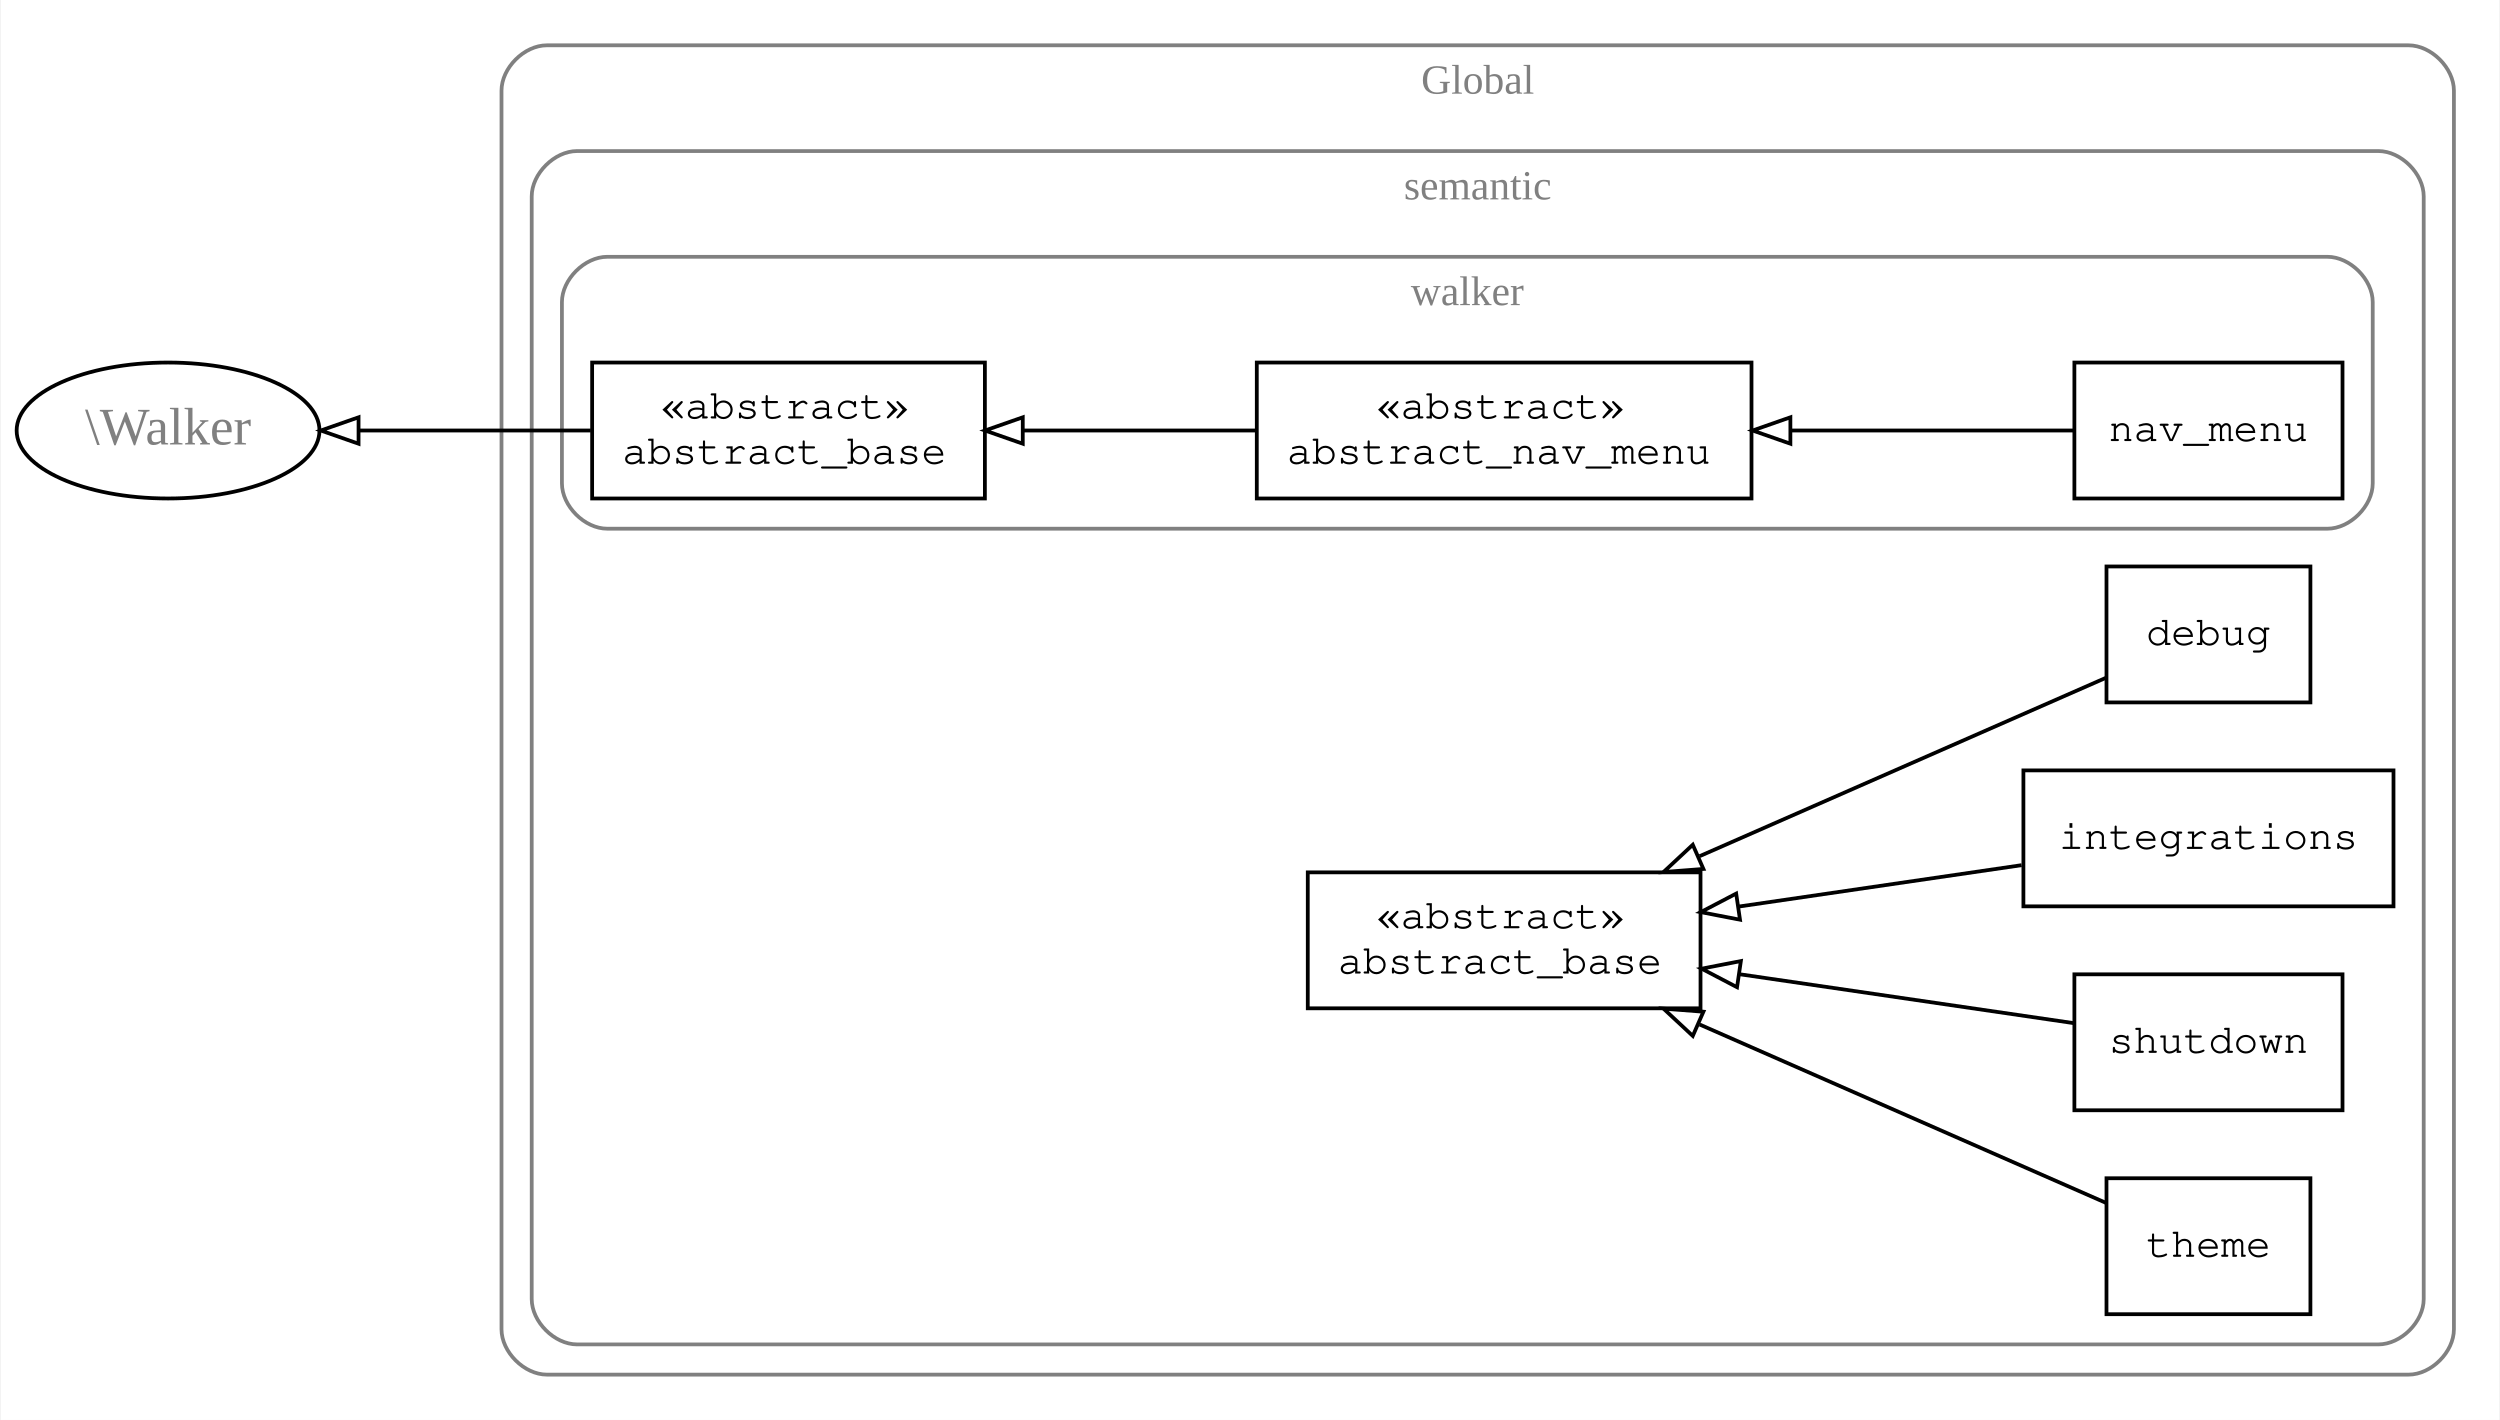
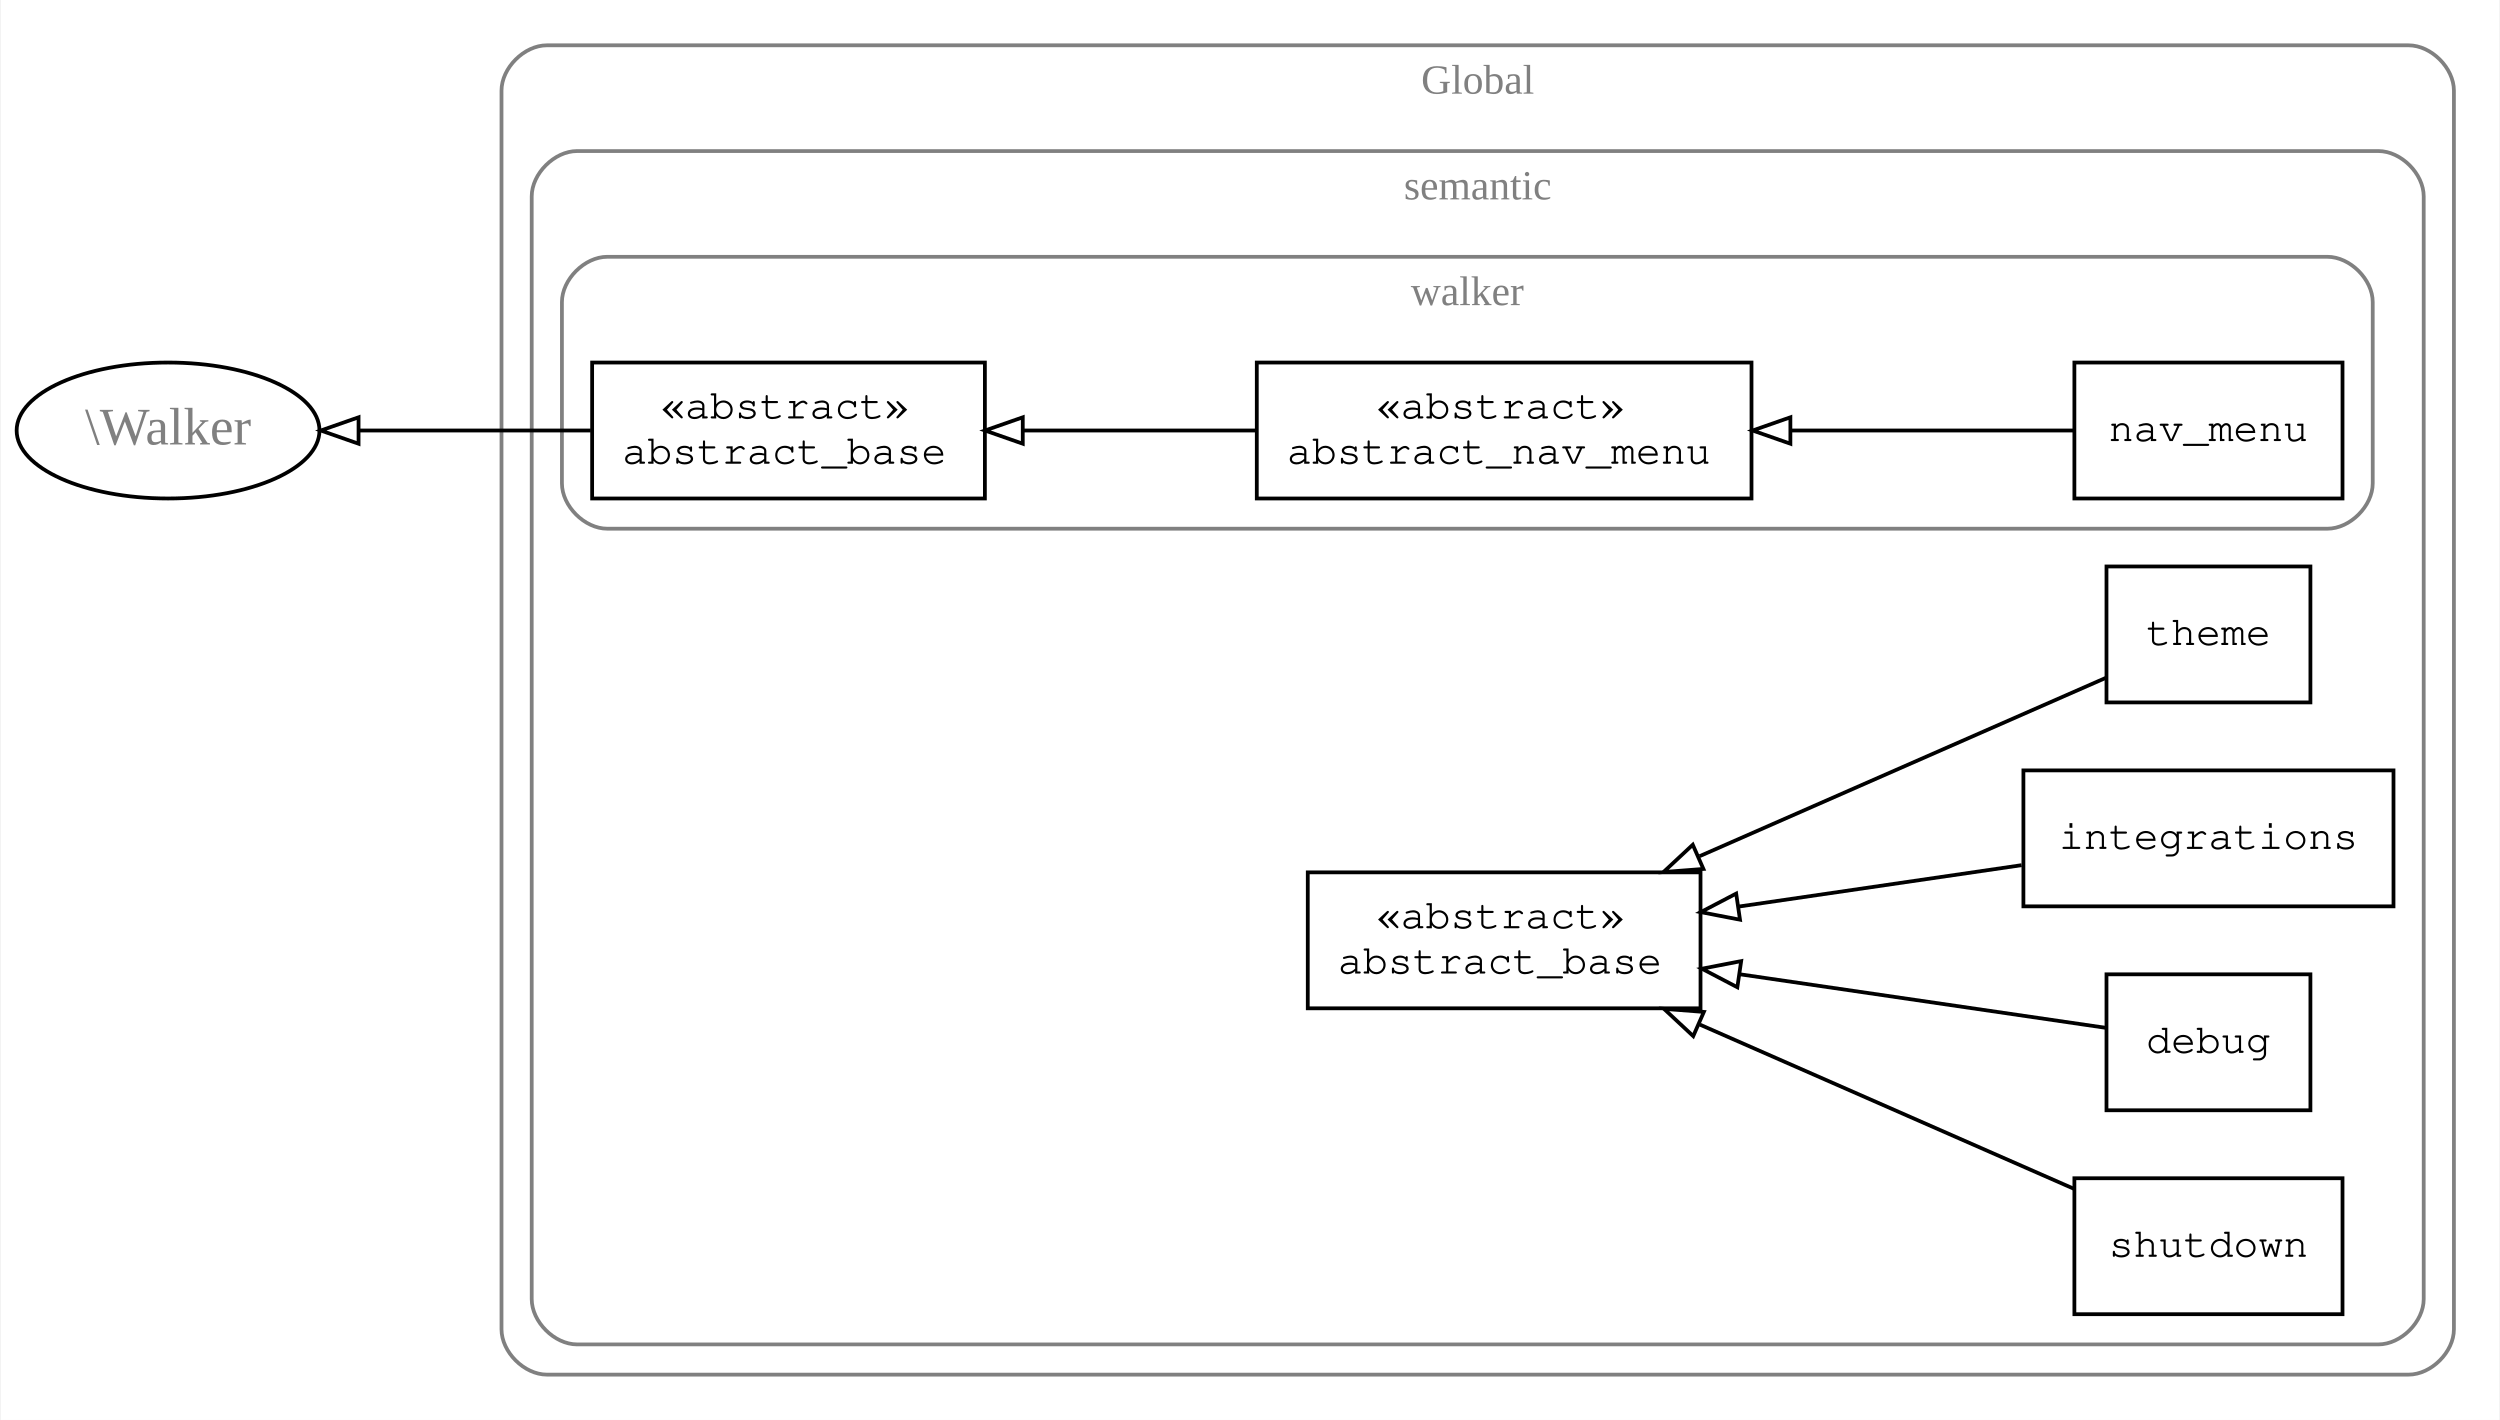
<svg xmlns="http://www.w3.org/2000/svg" width="662pt" height="376pt" viewBox="0.00 0.00 661.59 376.00">
  <g id="graph0" class="graph" transform="scale(1 1) rotate(0) translate(4 372)">
    <polygon fill="white" stroke="none" points="-4,4 -4,-372 657.593,-372 657.593,4 -4,4" />
    <g id="clust1" class="cluster">
      <path fill="none" stroke="gray" d="M140.593,-8C140.593,-8 633.593,-8 633.593,-8 639.593,-8 645.593,-14 645.593,-20 645.593,-20 645.593,-348 645.593,-348 645.593,-354 639.593,-360 633.593,-360 633.593,-360 140.593,-360 140.593,-360 134.593,-360 128.593,-354 128.593,-348 128.593,-348 128.593,-20 128.593,-20 128.593,-14 134.593,-8 140.593,-8" />
      <text text-anchor="middle" x="387.093" y="-347.2" font-family="Times New Roman,serif" font-size="11.00" fill="gray">Global</text>
    </g>
    <g id="clust2" class="cluster">
      <path fill="none" stroke="gray" d="M148.593,-16C148.593,-16 625.593,-16 625.593,-16 631.593,-16 637.593,-22 637.593,-28 637.593,-28 637.593,-320 637.593,-320 637.593,-326 631.593,-332 625.593,-332 625.593,-332 148.593,-332 148.593,-332 142.593,-332 136.593,-326 136.593,-320 136.593,-320 136.593,-28 136.593,-28 136.593,-22 142.593,-16 148.593,-16" />
      <text text-anchor="middle" x="387.093" y="-319.2" font-family="Times New Roman,serif" font-size="11.00" fill="gray">semantic</text>
    </g>
    <g id="clust3" class="cluster">
      <path fill="none" stroke="gray" d="M156.593,-232C156.593,-232 612.093,-232 612.093,-232 618.093,-232 624.093,-238 624.093,-244 624.093,-244 624.093,-292 624.093,-292 624.093,-298 618.093,-304 612.093,-304 612.093,-304 156.593,-304 156.593,-304 150.593,-304 144.593,-298 144.593,-292 144.593,-292 144.593,-244 144.593,-244 144.593,-238 150.593,-232 156.593,-232" />
      <text text-anchor="middle" x="384.343" y="-291.2" font-family="Times New Roman,serif" font-size="11.00" fill="gray">walker</text>
    </g>
    <g id="node1" class="node">
      <polygon fill="none" stroke="black" points="256.593,-276 152.593,-276 152.593,-240 256.593,-240 256.593,-276" />
      <text text-anchor="start" x="170.593" y="-261.2" font-family="Courier,monospace" font-size="11.00">«abstract»</text>
      <text text-anchor="start" x="160.593" y="-249.2" font-family="Courier,monospace" font-size="11.00">abstract_base</text>
    </g>
    <g id="node9" class="node">
      <ellipse fill="none" stroke="black" cx="40.296" cy="-258" rx="40.094" ry="18" />
      <text text-anchor="middle" x="40.296" y="-254.3" font-family="Times New Roman,serif" font-size="14.00" fill="gray">\Walker</text>
    </g>
-     <g id="edge5" class="edge">
+     <g id="edge2" class="edge">
      <path fill="none" stroke="black" d="M152.241,-258C132.64,-258 110.346,-258 90.909,-258" />
      <polygon fill="none" stroke="black" points="90.739,-254.5 80.739,-258 90.739,-261.5 90.739,-254.5" />
    </g>
    <g id="node2" class="node">
+       <polygon fill="none" stroke="black" points="616.093,-276 545.093,-276 545.093,-240 616.093,-240 616.093,-276" />
+       <text text-anchor="middle" x="580.593" y="-255.2" font-family="Courier,monospace" font-size="11.00">nav_menu</text>
+     </g>
+     <g id="node3" class="node">
      <polygon fill="none" stroke="black" points="459.593,-276 328.593,-276 328.593,-240 459.593,-240 459.593,-276" />
      <text text-anchor="start" x="360.093" y="-261.2" font-family="Courier,monospace" font-size="11.00">«abstract»</text>
      <text text-anchor="start" x="336.593" y="-249.2" font-family="Courier,monospace" font-size="11.00">abstract_nav_menu</text>
    </g>
-     <g id="edge6" class="edge">
+     <g id="edge3" class="edge">
+       <path fill="none" stroke="black" d="M544.89,-258C523.787,-258 495.995,-258 470.085,-258" />
+       <polygon fill="none" stroke="black" points="469.887,-254.5 459.887,-258 469.887,-261.5 469.887,-254.5" />
+     </g>
+     <g id="edge7" class="edge">
      <path fill="none" stroke="black" d="M328.566,-258C308.54,-258 286.537,-258 266.748,-258" />
      <polygon fill="none" stroke="black" points="266.623,-254.5 256.623,-258 266.623,-261.5 266.623,-254.5" />
    </g>
-     <g id="node3" class="node">
-       <polygon fill="none" stroke="black" points="616.093,-276 545.093,-276 545.093,-240 616.093,-240 616.093,-276" />
-       <text text-anchor="middle" x="580.593" y="-255.2" font-family="Courier,monospace" font-size="11.00">nav_menu</text>
+     <g id="node4" class="node">
+       <polygon fill="none" stroke="black" points="607.593,-222 553.593,-222 553.593,-186 607.593,-186 607.593,-222" />
+       <text text-anchor="middle" x="580.593" y="-201.2" font-family="Courier,monospace" font-size="11.00">theme</text>
    </g>
-     <g id="edge7" class="edge">
-       <path fill="none" stroke="black" d="M544.89,-258C523.787,-258 495.995,-258 470.085,-258" />
-       <polygon fill="none" stroke="black" points="469.887,-254.5 459.887,-258 469.887,-261.5 469.887,-254.5" />
-     </g>
-     <g id="node4" class="node">
+     <g id="node5" class="node">
      <polygon fill="none" stroke="black" points="446.093,-141 342.093,-141 342.093,-105 446.093,-105 446.093,-141" />
      <text text-anchor="start" x="360.093" y="-126.2" font-family="Courier,monospace" font-size="11.00">«abstract»</text>
      <text text-anchor="start" x="350.093" y="-114.2" font-family="Courier,monospace" font-size="11.00">abstract_base</text>
-     </g>
-     <g id="node5" class="node">
-       <polygon fill="none" stroke="black" points="607.593,-222 553.593,-222 553.593,-186 607.593,-186 607.593,-222" />
-       <text text-anchor="middle" x="580.593" y="-201.2" font-family="Courier,monospace" font-size="11.00">debug</text>
    </g>
    <g id="edge1" class="edge">
      <path fill="none" stroke="black" d="M553.55,-192.566C525.676,-180.329 480.757,-160.609 445.85,-145.284" />
      <polygon fill="none" stroke="black" points="446.856,-141.903 436.293,-141.088 444.042,-148.313 446.856,-141.903" />
    </g>
    <g id="node6" class="node">
      <polygon fill="none" stroke="black" points="629.593,-168 531.593,-168 531.593,-132 629.593,-132 629.593,-168" />
      <text text-anchor="middle" x="580.593" y="-147.2" font-family="Courier,monospace" font-size="11.00">integrations</text>
    </g>
-     <g id="edge2" class="edge">
+     <g id="edge4" class="edge">
      <path fill="none" stroke="black" d="M531.118,-142.906C508.23,-139.557 480.662,-135.522 456.345,-131.964" />
      <polygon fill="none" stroke="black" points="456.547,-128.456 446.146,-130.471 455.534,-135.382 456.547,-128.456" />
    </g>
    <g id="node7" class="node">
-       <polygon fill="none" stroke="black" points="616.093,-114 545.093,-114 545.093,-78 616.093,-78 616.093,-114" />
-       <text text-anchor="middle" x="580.593" y="-93.2" font-family="Courier,monospace" font-size="11.00">shutdown</text>
+       <polygon fill="none" stroke="black" points="607.593,-114 553.593,-114 553.593,-78 607.593,-78 607.593,-114" />
+       <text text-anchor="middle" x="580.593" y="-93.2" font-family="Courier,monospace" font-size="11.00">debug</text>
    </g>
-     <g id="edge3" class="edge">
-       <path fill="none" stroke="black" d="M544.89,-101.078C520.052,-104.713 485.947,-109.704 456.553,-114.006" />
-       <polygon fill="none" stroke="black" points="455.763,-110.584 446.375,-115.495 456.777,-117.51 455.763,-110.584" />
+     <g id="edge5" class="edge">
+       <path fill="none" stroke="black" d="M553.55,-99.811C528.435,-103.487 489.481,-109.187 456.483,-114.016" />
+       <polygon fill="none" stroke="black" points="455.843,-110.572 446.455,-115.484 456.856,-117.499 455.843,-110.572" />
    </g>
    <g id="node8" class="node">
-       <polygon fill="none" stroke="black" points="607.593,-60 553.593,-60 553.593,-24 607.593,-24 607.593,-60" />
-       <text text-anchor="middle" x="580.593" y="-39.2" font-family="Courier,monospace" font-size="11.00">theme</text>
+       <polygon fill="none" stroke="black" points="616.093,-60 545.093,-60 545.093,-24 616.093,-24 616.093,-60" />
+       <text text-anchor="middle" x="580.593" y="-39.2" font-family="Courier,monospace" font-size="11.00">shutdown</text>
    </g>
-     <g id="edge4" class="edge">
-       <path fill="none" stroke="black" d="M553.55,-53.434C525.676,-65.671 480.757,-85.391 445.85,-100.716" />
-       <polygon fill="none" stroke="black" points="444.042,-97.688 436.293,-104.912 446.856,-104.097 444.042,-97.688" />
+     <g id="edge6" class="edge">
+       <path fill="none" stroke="black" d="M544.89,-57.236C516.983,-69.487 477.378,-86.875 445.9,-100.694" />
+       <polygon fill="none" stroke="black" points="444.163,-97.634 436.414,-104.859 446.977,-104.044 444.163,-97.634" />
    </g>
  </g>
</svg>
